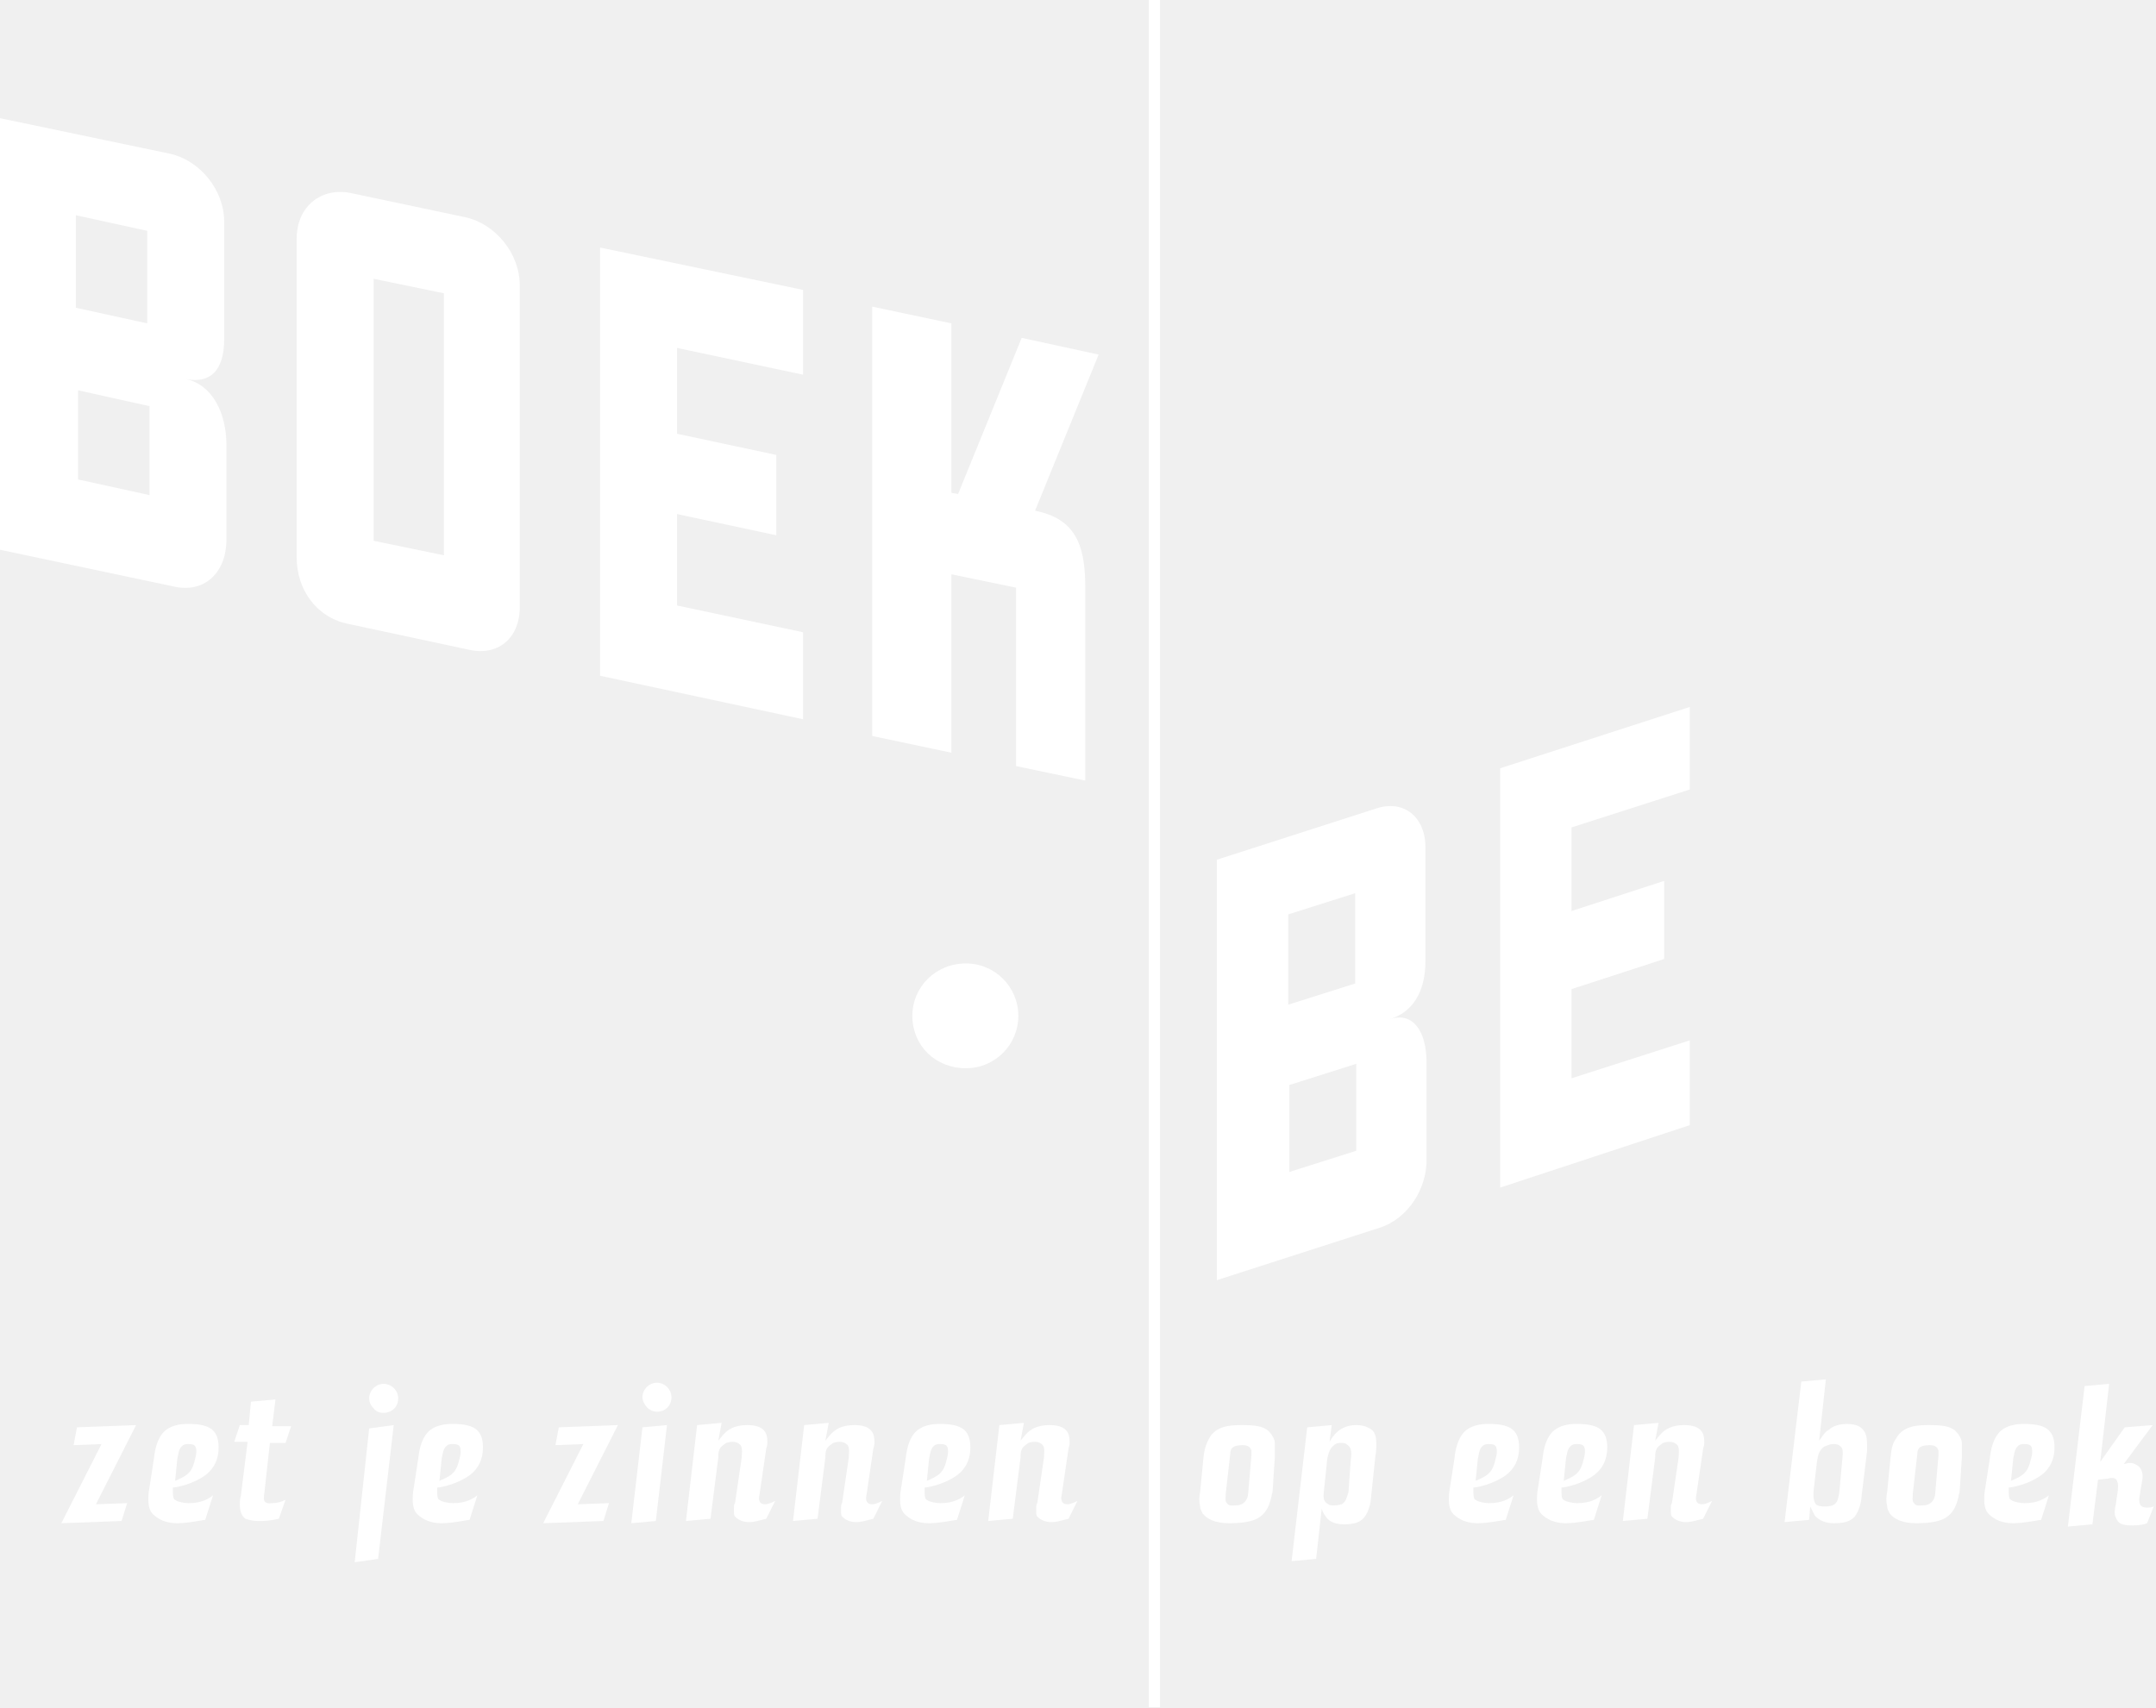
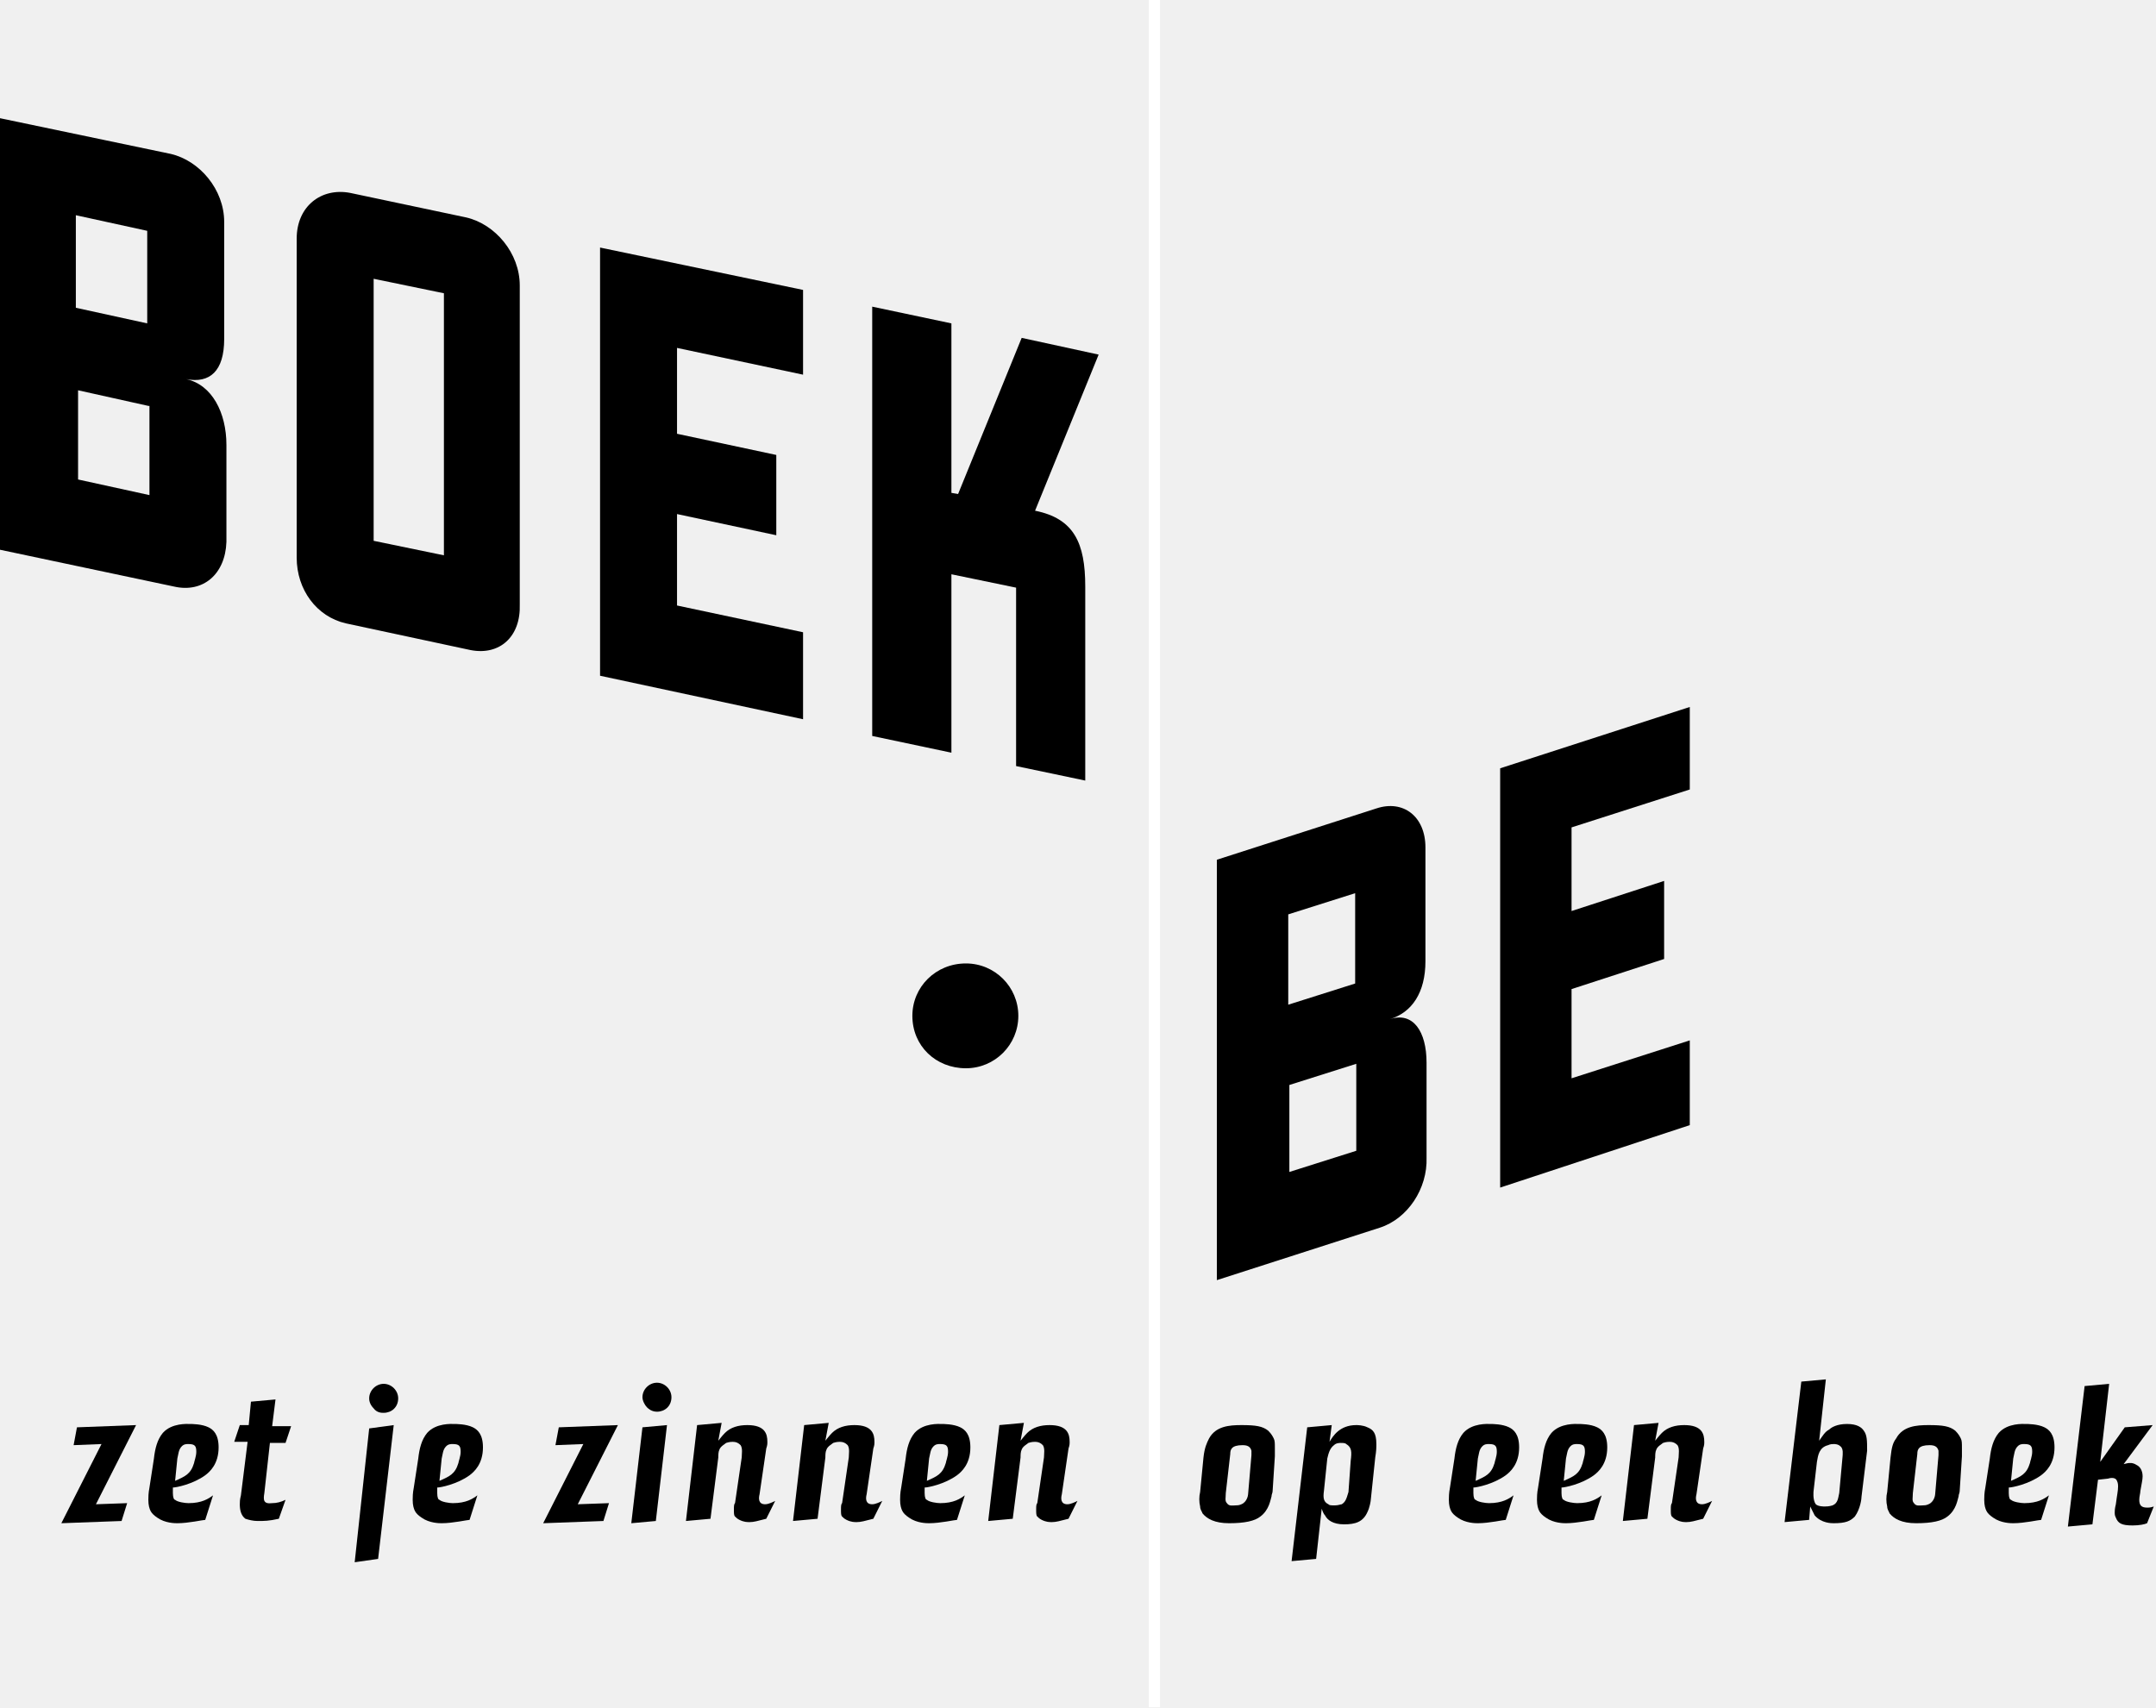
<svg xmlns="http://www.w3.org/2000/svg" version="1.1" id="boek.be_x2B_baseline" x="0px" y="0px" viewBox="0 0 193.3 153.1" style="enable-background:new 0 0 193.3 153.1;" xml:space="preserve">
  <style type="text/css">
- 	.st0{fill:#FFFFFF;}
	.st1{fill:none;stroke:#FFFFFF;}
</style>
-   <g>
-     <path class="st0" d="M15.6,52.6L0,49.3V10.6l15.3,3.2c2.6,0.6,4.8,3.2,4.8,6.1v10.5c0,2.9-1.3,4-3.4,3.6c2.3,0.5,3.6,3,3.6,5.9v8.7   C20.2,51.5,18.2,53.2,15.6,52.6z M13.2,20.7l-6.4-1.4v8.3l6.4,1.4V20.7z M13.3,36.4L7,35v8l6.4,1.4V36.4z" />
-     <path class="st0" d="M42.2,58.3l-5.6-1.2l-5.6-1.2c-2.6-0.6-4.4-3-4.4-5.9V21.4c0-2.9,2.2-4.6,4.8-4.1l5.2,1.1l5.2,1.1   c2.6,0.6,4.8,3.2,4.8,6.1v28.6C46.7,57.1,44.8,58.8,42.2,58.3z M39.8,26.3L33.5,25v23.5l6.3,1.3V26.3z" />
-     <path class="st0" d="M53.8,60.6V22.2L72,26v7.6l-11.3-2.4v7.7l8.9,1.9V48l-8.9-1.9v8.2L72,56.7v7.8L53.8,60.6z" />
-     <path class="st0" d="M92.8,45.8c3.5,0.7,4.5,2.9,4.5,6.8V70l-6.2-1.3v-16l-5.8-1.2v16L78.2,66V27.5l7.1,1.5v15.2l0.6,0.1l5.7-14   l6.9,1.5L92.8,45.8z" />
-     <path class="st0" d="M123.7,110.1l-14.6,4.7V77.1l14.3-4.6c2.4-0.8,4.4,0.7,4.4,3.5v10.2c0,2.8-1.2,4.6-3.2,5.2   c2.1-0.7,3.3,1.1,3.3,3.9v8.5C128,106.6,126.2,109.3,123.7,110.1z M121.5,80.1l-6,1.9v8.1l6-1.9V80.1z M121.6,95.4l-6,1.9v7.8   l6-1.9V95.4z" />
-     <path class="st0" d="M134.5,106.5V68.9l17-5.5v7.4l-10.6,3.4v7.5l8.3-2.7v7l-8.3,2.7v8l10.6-3.4v7.6L134.5,106.5z" />
-   </g>
-   <line class="st1" x1="103.5" y1="0" x2="103.5" y2="153.1" />
-   <path class="st0" d="M86.6,95.8c-2.7,0-4.8-2-4.8-4.7c0-2.6,2.1-4.7,4.8-4.7c2.6,0,4.7,2.1,4.7,4.7C91.3,93.7,89.2,95.8,86.6,95.8z" />
-   <g>
-     <path class="st0" d="M8.6,134.9l2.8-0.1l-0.5,1.6l-5.4,0.2l3.6-7.1l-2.5,0.1l0.3-1.6l5.3-0.2L8.6,134.9z" />
-     <path class="st0" d="M18.4,136.3c-0.2,0-1.5,0.3-2.5,0.3c-0.2,0-1.1,0-1.8-0.5c-0.3-0.2-0.5-0.4-0.6-0.6c-0.1-0.2-0.2-0.5-0.2-1   c0-0.2,0-0.6,0.1-1.1l0.4-2.6c0.1-0.9,0.3-1.7,0.8-2.3c0.8-0.9,2.2-0.8,2.4-0.8c0.2,0,1.1,0,1.7,0.3c0.4,0.2,0.9,0.6,0.9,1.8   c0,1.5-0.8,2.2-1.2,2.5c-1.1,0.8-2.6,1.1-2.9,1.1c0,0.1,0,0.2,0,0.5c0,0.4,0.1,0.6,0.2,0.6c0.2,0.2,0.9,0.3,1.2,0.3   c1.2,0,1.8-0.4,2.2-0.7L18.4,136.3z M15.7,132.8c0.9-0.4,1.4-0.6,1.7-1.6c0-0.1,0.2-0.6,0.2-1c0-0.5-0.1-0.7-0.7-0.7   c-0.2,0-0.4,0-0.6,0.2c-0.3,0.3-0.3,0.7-0.4,1.1L15.7,132.8z" />
-     <path class="st0" d="M24.4,127.9h1.7l-0.5,1.5h-1.4l-0.5,4.5c-0.1,0.6-0.1,1,0.7,0.9c0.4,0,0.8-0.1,1.2-0.3l-0.6,1.7   c-0.9,0.2-1.3,0.2-1.9,0.2c-0.4,0-0.8-0.1-1.1-0.2c-0.4-0.3-0.5-0.8-0.5-1.3c0-0.2,0-0.4,0.1-0.8l0.6-4.8h-1.2l0.5-1.5h0.8l0.2-2.1   l2.2-0.2L24.4,127.9z" />
-     <path class="st0" d="M33.9,139.8l-2.1,0.3l1.3-12l2.2-0.3L33.9,139.8z M33.1,125.4c0-0.7,0.6-1.3,1.3-1.3c0.7,0,1.3,0.6,1.3,1.3   c0,0.8-0.6,1.3-1.3,1.3c-0.2,0-0.6,0-0.9-0.4C33.1,125.9,33.1,125.5,33.1,125.4z" />
-     <path class="st0" d="M42.1,136.3c-0.2,0-1.5,0.3-2.5,0.3c-0.2,0-1.1,0-1.8-0.5c-0.3-0.2-0.5-0.4-0.6-0.6c-0.1-0.2-0.2-0.5-0.2-1   c0-0.2,0-0.6,0.1-1.1l0.4-2.6c0.1-0.9,0.3-1.7,0.8-2.3c0.8-0.9,2.2-0.8,2.4-0.8c0.2,0,1.1,0,1.7,0.3c0.4,0.2,0.9,0.6,0.9,1.8   c0,1.5-0.8,2.2-1.2,2.5c-1.1,0.8-2.6,1.1-2.9,1.1c0,0.1,0,0.2,0,0.5c0,0.4,0.1,0.6,0.2,0.6c0.2,0.2,0.9,0.3,1.2,0.3   c1.2,0,1.8-0.4,2.2-0.7L42.1,136.3z M39.4,132.8c0.9-0.4,1.4-0.6,1.7-1.6c0-0.1,0.2-0.6,0.2-1c0-0.5-0.1-0.7-0.7-0.7   c-0.2,0-0.4,0-0.6,0.2c-0.3,0.3-0.3,0.7-0.4,1.1L39.4,132.8z" />
-     <path class="st0" d="M51.8,134.9l2.8-0.1l-0.5,1.6l-5.4,0.2l3.6-7.1l-2.5,0.1l0.3-1.6l5.3-0.2L51.8,134.9z" />
-     <path class="st0" d="M58.8,136.4l-2.2,0.2l1-8.6l2.2-0.2L58.8,136.4z M57.6,125.3c0-0.7,0.6-1.3,1.3-1.3c0.7,0,1.3,0.6,1.3,1.3   c0,0.8-0.6,1.3-1.3,1.3c-0.5,0-0.8-0.3-0.9-0.4C57.8,126,57.6,125.6,57.6,125.3z" />
-     <path class="st0" d="M64.4,129.2c0.1-0.1,0.3-0.4,0.6-0.7c0.5-0.5,1.2-0.7,2-0.7c1.6,0,1.8,0.8,1.8,1.5c0,0.2,0,0.3-0.1,0.6   l-0.6,4.1c-0.1,0.4-0.1,0.9,0.5,0.9c0.3,0,0.7-0.2,0.9-0.3l-0.8,1.6c-0.8,0.2-1.1,0.3-1.5,0.3c-0.2,0-0.5,0-0.9-0.2   c-0.2-0.1-0.3-0.2-0.4-0.3c-0.1-0.1-0.1-0.3-0.1-0.6c0-0.3,0-0.5,0.1-0.6l0.6-4.1c0-0.3,0.1-0.8-0.1-1.1c-0.2-0.2-0.4-0.3-0.7-0.3   c-0.1,0-0.3,0-0.6,0.1c-0.1,0.1-0.5,0.3-0.6,0.6c-0.1,0.2-0.1,0.5-0.1,0.7l-0.7,5.5l-2.2,0.2l1-8.6l2.2-0.2L64.4,129.2z" />
-     <path class="st0" d="M74,129.2c0.1-0.1,0.3-0.4,0.6-0.7c0.5-0.5,1.2-0.7,2-0.7c1.6,0,1.8,0.8,1.8,1.5c0,0.2,0,0.3-0.1,0.6l-0.6,4.1   c-0.1,0.4-0.1,0.9,0.5,0.9c0.3,0,0.7-0.2,0.9-0.3l-0.8,1.6c-0.8,0.2-1.1,0.3-1.5,0.3c-0.2,0-0.5,0-0.9-0.2   c-0.2-0.1-0.3-0.2-0.4-0.3c-0.1-0.1-0.1-0.3-0.1-0.6c0-0.3,0-0.5,0.1-0.6l0.6-4.1c0-0.3,0.1-0.8-0.1-1.1c-0.2-0.2-0.4-0.3-0.7-0.3   c-0.1,0-0.3,0-0.6,0.1c-0.1,0.1-0.5,0.3-0.6,0.6c-0.1,0.2-0.1,0.5-0.1,0.7l-0.7,5.5l-2.2,0.2l1-8.6l2.2-0.2L74,129.2z" />
-     <path class="st0" d="M85.8,136.3c-0.2,0-1.5,0.3-2.5,0.3c-0.2,0-1.1,0-1.8-0.5c-0.3-0.2-0.5-0.4-0.6-0.6c-0.1-0.2-0.2-0.5-0.2-1   c0-0.2,0-0.6,0.1-1.1l0.4-2.6c0.1-0.9,0.3-1.7,0.8-2.3c0.8-0.9,2.2-0.8,2.4-0.8c0.2,0,1.1,0,1.7,0.3c0.4,0.2,0.9,0.6,0.9,1.8   c0,1.5-0.8,2.2-1.2,2.5c-1.1,0.8-2.6,1.1-2.9,1.1c0,0.1,0,0.2,0,0.5c0,0.4,0.1,0.6,0.2,0.6c0.2,0.2,0.9,0.3,1.2,0.3   c1.2,0,1.8-0.4,2.2-0.7L85.8,136.3z M83.1,132.8c0.9-0.4,1.4-0.6,1.7-1.6c0-0.1,0.2-0.6,0.2-1c0-0.5-0.1-0.7-0.7-0.7   c-0.2,0-0.4,0-0.6,0.2c-0.3,0.3-0.3,0.7-0.4,1.1L83.1,132.8z" />
-     <path class="st0" d="M91.5,129.2c0.1-0.1,0.3-0.4,0.6-0.7c0.5-0.5,1.2-0.7,2-0.7c1.6,0,1.8,0.8,1.8,1.5c0,0.2,0,0.3-0.1,0.6   l-0.6,4.1c-0.1,0.4-0.1,0.9,0.5,0.9c0.3,0,0.7-0.2,0.9-0.3l-0.8,1.6c-0.8,0.2-1.1,0.3-1.5,0.3c-0.2,0-0.5,0-0.9-0.2   c-0.2-0.1-0.3-0.2-0.4-0.3c-0.1-0.1-0.1-0.3-0.1-0.6c0-0.3,0-0.5,0.1-0.6l0.6-4.1c0-0.3,0.1-0.8-0.1-1.1c-0.2-0.2-0.4-0.3-0.7-0.3   c-0.1,0-0.3,0-0.6,0.1c-0.1,0.1-0.5,0.3-0.6,0.6c-0.1,0.2-0.1,0.5-0.1,0.7l-0.7,5.5l-2.2,0.2l1-8.6l2.2-0.2L91.5,129.2z" />
-     <path class="st0" d="M114.1,133.7c0,0.2-0.1,0.3-0.1,0.5c-0.1,0.3-0.2,1.2-1,1.8c-0.5,0.4-1.4,0.6-2.8,0.6c-1.3,0-2-0.4-2.4-0.9   c0-0.1-0.2-0.3-0.2-0.6c-0.1-0.4-0.1-0.9,0-1.3l0.3-3.1c0.1-0.9,0.3-1.3,0.5-1.7c0.6-1.1,1.8-1.2,2.9-1.2c1.3,0,1.9,0.1,2.4,0.5   c0.3,0.3,0.4,0.5,0.5,0.7c0.1,0.2,0.1,0.4,0.1,0.9c0,0.2,0,0.4,0,0.7L114.1,133.7z M112.2,130.5c0-0.1,0-0.3,0-0.4   c-0.1-0.4-0.4-0.5-0.8-0.5c-1,0-1.1,0.4-1.1,0.8l-0.4,3.5c0,0.4-0.1,0.7,0.1,0.9c0.2,0.3,0.5,0.2,0.8,0.2c0.1,0,0.3,0,0.5-0.1   c0.5-0.2,0.6-0.8,0.6-0.9L112.2,130.5z" />
-     <path class="st0" d="M119.2,129.3c0.3-0.5,0.9-1.5,2.4-1.5c0.1,0,0.6,0,1,0.2c0.5,0.2,0.8,0.5,0.8,1.5c0,0.3,0,0.6-0.1,1.2   l-0.4,3.8c0,0.1-0.1,0.7-0.3,1.1c-0.4,0.9-1.1,1.1-2.1,1.1c-1,0-1.5-0.4-1.7-0.8c-0.1-0.1-0.2-0.3-0.3-0.6l-0.5,4.5l-2.2,0.2   l1.4-12l2.2-0.2L119.2,129.3z M121.1,131c0.1-0.8,0.1-1.2-0.4-1.5c-0.1-0.1-0.3-0.1-0.5-0.1c-0.1,0-0.4,0-0.6,0.2   c-0.4,0.3-0.5,0.8-0.6,1.2l-0.3,2.9c-0.1,0.7,0,1,0.4,1.2c0.1,0.1,0.2,0.1,0.6,0.1c0.3,0,0.5-0.1,0.6-0.1c0.3-0.2,0.4-0.4,0.6-1.1   L121.1,131z" />
-     <path class="st0" d="M135,136.3c-0.2,0-1.5,0.3-2.5,0.3c-0.2,0-1.1,0-1.8-0.5c-0.3-0.2-0.5-0.4-0.6-0.6c-0.1-0.2-0.2-0.5-0.2-1   c0-0.2,0-0.6,0.1-1.1l0.4-2.6c0.1-0.9,0.3-1.7,0.8-2.3c0.8-0.9,2.2-0.8,2.4-0.8c0.2,0,1.1,0,1.7,0.3c0.4,0.2,0.9,0.6,0.9,1.8   c0,1.5-0.8,2.2-1.2,2.5c-1.1,0.8-2.6,1.1-2.9,1.1c0,0.1,0,0.2,0,0.5c0,0.4,0.1,0.6,0.2,0.6c0.2,0.2,0.9,0.3,1.2,0.3   c1.2,0,1.8-0.4,2.2-0.7L135,136.3z M132.3,132.8c0.9-0.4,1.4-0.6,1.7-1.6c0-0.1,0.2-0.6,0.2-1c0-0.5-0.1-0.7-0.7-0.7   c-0.2,0-0.4,0-0.6,0.2c-0.3,0.3-0.3,0.7-0.4,1.1L132.3,132.8z" />
-     <path class="st0" d="M142.9,136.3c-0.2,0-1.5,0.3-2.5,0.3c-0.2,0-1.1,0-1.8-0.5c-0.3-0.2-0.5-0.4-0.6-0.6c-0.1-0.2-0.2-0.5-0.2-1   c0-0.2,0-0.6,0.1-1.1l0.4-2.6c0.1-0.9,0.3-1.7,0.8-2.3c0.8-0.9,2.2-0.8,2.4-0.8c0.2,0,1.1,0,1.7,0.3c0.4,0.2,0.9,0.6,0.9,1.8   c0,1.5-0.8,2.2-1.2,2.5c-1.1,0.8-2.6,1.1-2.9,1.1c0,0.1,0,0.2,0,0.5c0,0.4,0.1,0.6,0.2,0.6c0.2,0.2,0.9,0.3,1.2,0.3   c1.2,0,1.8-0.4,2.2-0.7L142.9,136.3z M140.2,132.8c0.9-0.4,1.4-0.6,1.7-1.6c0-0.1,0.2-0.6,0.2-1c0-0.5-0.1-0.7-0.7-0.7   c-0.2,0-0.4,0-0.6,0.2c-0.3,0.3-0.3,0.7-0.4,1.1L140.2,132.8z" />
-     <path class="st0" d="M148.4,129.2c0.1-0.1,0.3-0.4,0.6-0.7c0.5-0.5,1.2-0.7,2-0.7c1.6,0,1.8,0.8,1.8,1.5c0,0.2,0,0.3-0.1,0.6   l-0.6,4.1c-0.1,0.4-0.1,0.9,0.5,0.9c0.3,0,0.7-0.2,0.9-0.3l-0.8,1.6c-0.8,0.2-1.1,0.3-1.5,0.3c-0.2,0-0.5,0-0.9-0.2   c-0.2-0.1-0.3-0.2-0.4-0.3c-0.1-0.1-0.1-0.3-0.1-0.6c0-0.3,0-0.5,0.1-0.6l0.6-4.1c0-0.3,0.1-0.8-0.1-1.1c-0.2-0.2-0.4-0.3-0.7-0.3   c-0.1,0-0.3,0-0.6,0.1c-0.1,0.1-0.5,0.3-0.6,0.6c-0.1,0.2-0.1,0.5-0.1,0.7l-0.7,5.5l-2.2,0.2l1-8.6l2.2-0.2L148.4,129.2z" />
-     <path class="st0" d="M163.1,129.2c0.3-0.4,0.5-0.8,0.9-1c0.2-0.2,0.7-0.5,1.6-0.5c0.9,0,1.3,0.3,1.5,0.6c0.3,0.4,0.3,0.9,0.3,1.8   l-0.5,4.1c0,0.2-0.1,1.1-0.6,1.8c-0.4,0.4-0.8,0.6-1.9,0.6c-0.2,0-1.1,0-1.7-0.7c-0.1-0.2-0.2-0.4-0.4-0.8l-0.1,1.2l-2.2,0.2   l1.5-12.6l2.2-0.2L163.1,129.2z M165.2,130.6c0-0.1,0.1-0.7-0.2-0.9c-0.2-0.2-0.5-0.2-0.6-0.2c-0.1,0-0.3,0-0.5,0.1   c-0.8,0.2-0.9,0.9-1,1.5l-0.3,2.6c0,0-0.1,0.8,0.2,1.2c0.2,0.2,0.7,0.2,0.8,0.2c0.1,0,0.4,0,0.7-0.1c0.5-0.2,0.5-0.7,0.6-1.1   L165.2,130.6z" />
-     <path class="st0" d="M175.7,133.7c0,0.2-0.1,0.3-0.1,0.5c-0.1,0.3-0.2,1.2-1,1.8c-0.5,0.4-1.4,0.6-2.8,0.6c-1.3,0-2-0.4-2.4-0.9   c0-0.1-0.2-0.3-0.2-0.6c-0.1-0.4-0.1-0.9,0-1.3l0.3-3.1c0.1-0.9,0.2-1.3,0.5-1.7c0.6-1.1,1.8-1.2,2.9-1.2c1.3,0,1.9,0.1,2.4,0.5   c0.3,0.3,0.4,0.5,0.5,0.7c0.1,0.2,0.1,0.4,0.1,0.9c0,0.2,0,0.4,0,0.7L175.7,133.7z M173.8,130.5c0-0.1,0-0.3,0-0.4   c-0.1-0.4-0.4-0.5-0.8-0.5c-1,0-1.1,0.4-1.1,0.8l-0.4,3.5c0,0.4-0.1,0.7,0.1,0.9c0.2,0.3,0.5,0.2,0.8,0.2c0.1,0,0.3,0,0.5-0.1   c0.5-0.2,0.6-0.8,0.6-0.9L173.8,130.5z" />
-     <path class="st0" d="M183,136.3c-0.2,0-1.5,0.3-2.5,0.3c-0.2,0-1.1,0-1.8-0.5c-0.3-0.2-0.5-0.4-0.6-0.6c-0.1-0.2-0.2-0.5-0.2-1   c0-0.2,0-0.6,0.1-1.1l0.4-2.6c0.1-0.9,0.3-1.7,0.8-2.3c0.8-0.9,2.2-0.8,2.4-0.8c0.2,0,1.1,0,1.7,0.3c0.4,0.2,0.9,0.6,0.9,1.8   c0,1.5-0.8,2.2-1.2,2.5c-1.1,0.8-2.6,1.1-2.9,1.1c0,0.1,0,0.2,0,0.5c0,0.4,0.1,0.6,0.2,0.6c0.2,0.2,0.9,0.3,1.2,0.3   c1.2,0,1.8-0.4,2.2-0.7L183,136.3z M180.3,132.8c0.9-0.4,1.4-0.6,1.7-1.6c0-0.1,0.2-0.6,0.2-1c0-0.5-0.1-0.7-0.7-0.7   c-0.2,0-0.4,0-0.6,0.2c-0.3,0.3-0.3,0.7-0.4,1.1L180.3,132.8z" />
-     <path class="st0" d="M188.3,131.1l2.2-3.1l2.5-0.2l-2.6,3.5c0.4-0.1,0.4-0.1,0.6-0.1c0.1,0,0.3,0,0.6,0.2c0.2,0.1,0.5,0.4,0.5,1   c0,0.3-0.1,0.7-0.2,1.3c0,0.2-0.1,0.5-0.1,0.8c0,0.5,0.2,0.7,0.7,0.7c0.2,0,0.3,0,0.6-0.1l-0.6,1.5c-0.2,0.1-0.7,0.2-1.3,0.2   c-1,0-1.3-0.2-1.5-0.7c-0.1-0.2-0.1-0.3-0.1-0.5c0-0.1,0-0.3,0.1-0.7c0.1-0.8,0.2-1.2,0.2-1.6c0-0.1,0-0.3-0.1-0.5   c-0.1-0.3-0.5-0.3-0.8-0.2l-0.9,0.1l-0.5,4l-2.2,0.2l1.5-12.6l2.2-0.2L188.3,131.1z" />
+   <g id="logo">
+     <g>
+       <path d="M15.6,52.6L0,49.3V10.6l15.3,3.2c2.6,0.6,4.8,3.2,4.8,6.1v10.5c0,2.9-1.3,4-3.4,3.6c2.3,0.5,3.6,3,3.6,5.9v8.7     C20.2,51.5,18.2,53.2,15.6,52.6z M13.2,20.7l-6.4-1.4v8.3l6.4,1.4V20.7z M13.3,36.4L7,35v8l6.4,1.4V36.4z" />
+       <path d="M42.2,58.3l-5.6-1.2l-5.6-1.2c-2.6-0.6-4.4-3-4.4-5.9V21.4c0-2.9,2.2-4.6,4.8-4.1l5.2,1.1l5.2,1.1     c2.6,0.6,4.8,3.2,4.8,6.1v28.6C46.7,57.1,44.8,58.8,42.2,58.3z M39.8,26.3L33.5,25v23.5l6.3,1.3V26.3z" />
+       <path d="M53.8,60.6V22.2L72,26v7.6l-11.3-2.4v7.7l8.9,1.9V48l-8.9-1.9v8.2L72,56.7v7.8L53.8,60.6z" />
+       <path d="M92.8,45.8c3.5,0.7,4.5,2.9,4.5,6.8V70l-6.2-1.3v-16l-5.8-1.2v16L78.2,66V27.5l7.1,1.5v15.2l0.6,0.1l5.7-14     l6.9,1.5L92.8,45.8z" />
+       <path d="M123.7,110.1l-14.6,4.7V77.1l14.3-4.6c2.4-0.8,4.4,0.7,4.4,3.5v10.2c0,2.8-1.2,4.6-3.2,5.2     c2.1-0.7,3.3,1.1,3.3,3.9v8.5C128,106.6,126.2,109.3,123.7,110.1z M121.5,80.1l-6,1.9v8.1l6-1.9V80.1z M121.6,95.4l-6,1.9v7.8     l6-1.9V95.4z" />
+       <path d="M134.5,106.5V68.9l17-5.5v7.4l-10.6,3.4v7.5l8.3-2.7v7l-8.3,2.7v8l10.6-3.4v7.6L134.5,106.5z" />
+     </g>
+     <line class="st1" x1="103.5" y1="0" x2="103.5" y2="153.1" />
+     <path d="M86.6,95.8c-2.7,0-4.8-2-4.8-4.7c0-2.6,2.1-4.7,4.8-4.7c2.6,0,4.7,2.1,4.7,4.7C91.3,93.7,89.2,95.8,86.6,95.8z" />
+     <g>
+       <path d="M8.6,134.9l2.8-0.1l-0.5,1.6l-5.4,0.2l3.6-7.1l-2.5,0.1l0.3-1.6l5.3-0.2L8.6,134.9z" />
+       <path d="M18.4,136.3c-0.2,0-1.5,0.3-2.5,0.3c-0.2,0-1.1,0-1.8-0.5c-0.3-0.2-0.5-0.4-0.6-0.6c-0.1-0.2-0.2-0.5-0.2-1     c0-0.2,0-0.6,0.1-1.1l0.4-2.6c0.1-0.9,0.3-1.7,0.8-2.3c0.8-0.9,2.2-0.8,2.4-0.8c0.2,0,1.1,0,1.7,0.3c0.4,0.2,0.9,0.6,0.9,1.8     c0,1.5-0.8,2.2-1.2,2.5c-1.1,0.8-2.6,1.1-2.9,1.1c0,0.1,0,0.2,0,0.5c0,0.4,0.1,0.6,0.2,0.6c0.2,0.2,0.9,0.3,1.2,0.3     c1.2,0,1.8-0.4,2.2-0.7L18.4,136.3z M15.7,132.8c0.9-0.4,1.4-0.6,1.7-1.6c0-0.1,0.2-0.6,0.2-1c0-0.5-0.1-0.7-0.7-0.7     c-0.2,0-0.4,0-0.6,0.2c-0.3,0.3-0.3,0.7-0.4,1.1L15.7,132.8z" />
+       <path d="M24.4,127.9h1.7l-0.5,1.5h-1.4l-0.5,4.5c-0.1,0.6-0.1,1,0.7,0.9c0.4,0,0.8-0.1,1.2-0.3l-0.6,1.7     c-0.9,0.2-1.3,0.2-1.9,0.2c-0.4,0-0.8-0.1-1.1-0.2c-0.4-0.3-0.5-0.8-0.5-1.3c0-0.2,0-0.4,0.1-0.8l0.6-4.8h-1.2l0.5-1.5h0.8l0.2-2.1     l2.2-0.2L24.4,127.9z" />
+       <path d="M33.9,139.8l-2.1,0.3l1.3-12l2.2-0.3L33.9,139.8z M33.1,125.4c0-0.7,0.6-1.3,1.3-1.3c0.7,0,1.3,0.6,1.3,1.3     c0,0.8-0.6,1.3-1.3,1.3c-0.2,0-0.6,0-0.9-0.4C33.1,125.9,33.1,125.5,33.1,125.4z" />
+       <path d="M42.1,136.3c-0.2,0-1.5,0.3-2.5,0.3c-0.2,0-1.1,0-1.8-0.5c-0.3-0.2-0.5-0.4-0.6-0.6c-0.1-0.2-0.2-0.5-0.2-1     c0-0.2,0-0.6,0.1-1.1l0.4-2.6c0.1-0.9,0.3-1.7,0.8-2.3c0.8-0.9,2.2-0.8,2.4-0.8c0.2,0,1.1,0,1.7,0.3c0.4,0.2,0.9,0.6,0.9,1.8     c0,1.5-0.8,2.2-1.2,2.5c-1.1,0.8-2.6,1.1-2.9,1.1c0,0.1,0,0.2,0,0.5c0,0.4,0.1,0.6,0.2,0.6c0.2,0.2,0.9,0.3,1.2,0.3     c1.2,0,1.8-0.4,2.2-0.7L42.1,136.3z M39.4,132.8c0.9-0.4,1.4-0.6,1.7-1.6c0-0.1,0.2-0.6,0.2-1c0-0.5-0.1-0.7-0.7-0.7     c-0.2,0-0.4,0-0.6,0.2c-0.3,0.3-0.3,0.7-0.4,1.1L39.4,132.8z" />
+       <path d="M51.8,134.9l2.8-0.1l-0.5,1.6l-5.4,0.2l3.6-7.1l-2.5,0.1l0.3-1.6l5.3-0.2L51.8,134.9z" />
+       <path d="M58.8,136.4l-2.2,0.2l1-8.6l2.2-0.2L58.8,136.4z M57.6,125.3c0-0.7,0.6-1.3,1.3-1.3c0.7,0,1.3,0.6,1.3,1.3     c0,0.8-0.6,1.3-1.3,1.3c-0.5,0-0.8-0.3-0.9-0.4C57.8,126,57.6,125.6,57.6,125.3z" />
+       <path d="M64.4,129.2c0.1-0.1,0.3-0.4,0.6-0.7c0.5-0.5,1.2-0.7,2-0.7c1.6,0,1.8,0.8,1.8,1.5c0,0.2,0,0.3-0.1,0.6     l-0.6,4.1c-0.1,0.4-0.1,0.9,0.5,0.9c0.3,0,0.7-0.2,0.9-0.3l-0.8,1.6c-0.8,0.2-1.1,0.3-1.5,0.3c-0.2,0-0.5,0-0.9-0.2     c-0.2-0.1-0.3-0.2-0.4-0.3c-0.1-0.1-0.1-0.3-0.1-0.6c0-0.3,0-0.5,0.1-0.6l0.6-4.1c0-0.3,0.1-0.8-0.1-1.1c-0.2-0.2-0.4-0.3-0.7-0.3     c-0.1,0-0.3,0-0.6,0.1c-0.1,0.1-0.5,0.3-0.6,0.6c-0.1,0.2-0.1,0.5-0.1,0.7l-0.7,5.5l-2.2,0.2l1-8.6l2.2-0.2L64.4,129.2z" />
+       <path d="M74,129.2c0.1-0.1,0.3-0.4,0.6-0.7c0.5-0.5,1.2-0.7,2-0.7c1.6,0,1.8,0.8,1.8,1.5c0,0.2,0,0.3-0.1,0.6l-0.6,4.1     c-0.1,0.4-0.1,0.9,0.5,0.9c0.3,0,0.7-0.2,0.9-0.3l-0.8,1.6c-0.8,0.2-1.1,0.3-1.5,0.3c-0.2,0-0.5,0-0.9-0.2     c-0.2-0.1-0.3-0.2-0.4-0.3c-0.1-0.1-0.1-0.3-0.1-0.6c0-0.3,0-0.5,0.1-0.6l0.6-4.1c0-0.3,0.1-0.8-0.1-1.1c-0.2-0.2-0.4-0.3-0.7-0.3     c-0.1,0-0.3,0-0.6,0.1c-0.1,0.1-0.5,0.3-0.6,0.6c-0.1,0.2-0.1,0.5-0.1,0.7l-0.7,5.5l-2.2,0.2l1-8.6l2.2-0.2L74,129.2z" />
+       <path d="M85.8,136.3c-0.2,0-1.5,0.3-2.5,0.3c-0.2,0-1.1,0-1.8-0.5c-0.3-0.2-0.5-0.4-0.6-0.6c-0.1-0.2-0.2-0.5-0.2-1     c0-0.2,0-0.6,0.1-1.1l0.4-2.6c0.1-0.9,0.3-1.7,0.8-2.3c0.8-0.9,2.2-0.8,2.4-0.8c0.2,0,1.1,0,1.7,0.3c0.4,0.2,0.9,0.6,0.9,1.8     c0,1.5-0.8,2.2-1.2,2.5c-1.1,0.8-2.6,1.1-2.9,1.1c0,0.1,0,0.2,0,0.5c0,0.4,0.1,0.6,0.2,0.6c0.2,0.2,0.9,0.3,1.2,0.3     c1.2,0,1.8-0.4,2.2-0.7L85.8,136.3z M83.1,132.8c0.9-0.4,1.4-0.6,1.7-1.6c0-0.1,0.2-0.6,0.2-1c0-0.5-0.1-0.7-0.7-0.7     c-0.2,0-0.4,0-0.6,0.2c-0.3,0.3-0.3,0.7-0.4,1.1L83.1,132.8z" />
+       <path d="M91.5,129.2c0.1-0.1,0.3-0.4,0.6-0.7c0.5-0.5,1.2-0.7,2-0.7c1.6,0,1.8,0.8,1.8,1.5c0,0.2,0,0.3-0.1,0.6     l-0.6,4.1c-0.1,0.4-0.1,0.9,0.5,0.9c0.3,0,0.7-0.2,0.9-0.3l-0.8,1.6c-0.8,0.2-1.1,0.3-1.5,0.3c-0.2,0-0.5,0-0.9-0.2     c-0.2-0.1-0.3-0.2-0.4-0.3c-0.1-0.1-0.1-0.3-0.1-0.6c0-0.3,0-0.5,0.1-0.6l0.6-4.1c0-0.3,0.1-0.8-0.1-1.1c-0.2-0.2-0.4-0.3-0.7-0.3     c-0.1,0-0.3,0-0.6,0.1c-0.1,0.1-0.5,0.3-0.6,0.6c-0.1,0.2-0.1,0.5-0.1,0.7l-0.7,5.5l-2.2,0.2l1-8.6l2.2-0.2L91.5,129.2z" />
+       <path d="M114.1,133.7c0,0.2-0.1,0.3-0.1,0.5c-0.1,0.3-0.2,1.2-1,1.8c-0.5,0.4-1.4,0.6-2.8,0.6c-1.3,0-2-0.4-2.4-0.9     c0-0.1-0.2-0.3-0.2-0.6c-0.1-0.4-0.1-0.9,0-1.3l0.3-3.1c0.1-0.9,0.3-1.3,0.5-1.7c0.6-1.1,1.8-1.2,2.9-1.2c1.3,0,1.9,0.1,2.4,0.5     c0.3,0.3,0.4,0.5,0.5,0.7c0.1,0.2,0.1,0.4,0.1,0.9c0,0.2,0,0.4,0,0.7L114.1,133.7z M112.2,130.5c0-0.1,0-0.3,0-0.4     c-0.1-0.4-0.4-0.5-0.8-0.5c-1,0-1.1,0.4-1.1,0.8l-0.4,3.5c0,0.4-0.1,0.7,0.1,0.9c0.2,0.3,0.5,0.2,0.8,0.2c0.1,0,0.3,0,0.5-0.1     c0.5-0.2,0.6-0.8,0.6-0.9L112.2,130.5z" />
+       <path d="M119.2,129.3c0.3-0.5,0.9-1.5,2.4-1.5c0.1,0,0.6,0,1,0.2c0.5,0.2,0.8,0.5,0.8,1.5c0,0.3,0,0.6-0.1,1.2     l-0.4,3.8c0,0.1-0.1,0.7-0.3,1.1c-0.4,0.9-1.1,1.1-2.1,1.1c-1,0-1.5-0.4-1.7-0.8c-0.1-0.1-0.2-0.3-0.3-0.6l-0.5,4.5l-2.2,0.2     l1.4-12l2.2-0.2L119.2,129.3z M121.1,131c0.1-0.8,0.1-1.2-0.4-1.5c-0.1-0.1-0.3-0.1-0.5-0.1c-0.1,0-0.4,0-0.6,0.2     c-0.4,0.3-0.5,0.8-0.6,1.2l-0.3,2.9c-0.1,0.7,0,1,0.4,1.2c0.1,0.1,0.2,0.1,0.6,0.1c0.3,0,0.5-0.1,0.6-0.1c0.3-0.2,0.4-0.4,0.6-1.1     L121.1,131z" />
+       <path d="M135,136.3c-0.2,0-1.5,0.3-2.5,0.3c-0.2,0-1.1,0-1.8-0.5c-0.3-0.2-0.5-0.4-0.6-0.6c-0.1-0.2-0.2-0.5-0.2-1     c0-0.2,0-0.6,0.1-1.1l0.4-2.6c0.1-0.9,0.3-1.7,0.8-2.3c0.8-0.9,2.2-0.8,2.4-0.8c0.2,0,1.1,0,1.7,0.3c0.4,0.2,0.9,0.6,0.9,1.8     c0,1.5-0.8,2.2-1.2,2.5c-1.1,0.8-2.6,1.1-2.9,1.1c0,0.1,0,0.2,0,0.5c0,0.4,0.1,0.6,0.2,0.6c0.2,0.2,0.9,0.3,1.2,0.3     c1.2,0,1.8-0.4,2.2-0.7L135,136.3z M132.3,132.8c0.9-0.4,1.4-0.6,1.7-1.6c0-0.1,0.2-0.6,0.2-1c0-0.5-0.1-0.7-0.7-0.7     c-0.2,0-0.4,0-0.6,0.2c-0.3,0.3-0.3,0.7-0.4,1.1L132.3,132.8z" />
+       <path d="M142.9,136.3c-0.2,0-1.5,0.3-2.5,0.3c-0.2,0-1.1,0-1.8-0.5c-0.3-0.2-0.5-0.4-0.6-0.6c-0.1-0.2-0.2-0.5-0.2-1     c0-0.2,0-0.6,0.1-1.1l0.4-2.6c0.1-0.9,0.3-1.7,0.8-2.3c0.8-0.9,2.2-0.8,2.4-0.8c0.2,0,1.1,0,1.7,0.3c0.4,0.2,0.9,0.6,0.9,1.8     c0,1.5-0.8,2.2-1.2,2.5c-1.1,0.8-2.6,1.1-2.9,1.1c0,0.1,0,0.2,0,0.5c0,0.4,0.1,0.6,0.2,0.6c0.2,0.2,0.9,0.3,1.2,0.3     c1.2,0,1.8-0.4,2.2-0.7L142.9,136.3z M140.2,132.8c0.9-0.4,1.4-0.6,1.7-1.6c0-0.1,0.2-0.6,0.2-1c0-0.5-0.1-0.7-0.7-0.7     c-0.2,0-0.4,0-0.6,0.2c-0.3,0.3-0.3,0.7-0.4,1.1L140.2,132.8z" />
+       <path d="M148.4,129.2c0.1-0.1,0.3-0.4,0.6-0.7c0.5-0.5,1.2-0.7,2-0.7c1.6,0,1.8,0.8,1.8,1.5c0,0.2,0,0.3-0.1,0.6     l-0.6,4.1c-0.1,0.4-0.1,0.9,0.5,0.9c0.3,0,0.7-0.2,0.9-0.3l-0.8,1.6c-0.8,0.2-1.1,0.3-1.5,0.3c-0.2,0-0.5,0-0.9-0.2     c-0.2-0.1-0.3-0.2-0.4-0.3c-0.1-0.1-0.1-0.3-0.1-0.6c0-0.3,0-0.5,0.1-0.6l0.6-4.1c0-0.3,0.1-0.8-0.1-1.1c-0.2-0.2-0.4-0.3-0.7-0.3     c-0.1,0-0.3,0-0.6,0.1c-0.1,0.1-0.5,0.3-0.6,0.6c-0.1,0.2-0.1,0.5-0.1,0.7l-0.7,5.5l-2.2,0.2l1-8.6l2.2-0.2L148.4,129.2z" />
+       <path d="M163.1,129.2c0.3-0.4,0.5-0.8,0.9-1c0.2-0.2,0.7-0.5,1.6-0.5c0.9,0,1.3,0.3,1.5,0.6c0.3,0.4,0.3,0.9,0.3,1.8     l-0.5,4.1c0,0.2-0.1,1.1-0.6,1.8c-0.4,0.4-0.8,0.6-1.9,0.6c-0.2,0-1.1,0-1.7-0.7c-0.1-0.2-0.2-0.4-0.4-0.8l-0.1,1.2l-2.2,0.2     l1.5-12.6l2.2-0.2L163.1,129.2z M165.2,130.6c0-0.1,0.1-0.7-0.2-0.9c-0.2-0.2-0.5-0.2-0.6-0.2c-0.1,0-0.3,0-0.5,0.1     c-0.8,0.2-0.9,0.9-1,1.5l-0.3,2.6c0,0-0.1,0.8,0.2,1.2c0.2,0.2,0.7,0.2,0.8,0.2c0.1,0,0.4,0,0.7-0.1c0.5-0.2,0.5-0.7,0.6-1.1     L165.2,130.6z" />
+       <path d="M175.7,133.7c0,0.2-0.1,0.3-0.1,0.5c-0.1,0.3-0.2,1.2-1,1.8c-0.5,0.4-1.4,0.6-2.8,0.6c-1.3,0-2-0.4-2.4-0.9     c0-0.1-0.2-0.3-0.2-0.6c-0.1-0.4-0.1-0.9,0-1.3l0.3-3.1c0.1-0.9,0.2-1.3,0.5-1.7c0.6-1.1,1.8-1.2,2.9-1.2c1.3,0,1.9,0.1,2.4,0.5     c0.3,0.3,0.4,0.5,0.5,0.7c0.1,0.2,0.1,0.4,0.1,0.9c0,0.2,0,0.4,0,0.7L175.7,133.7z M173.8,130.5c0-0.1,0-0.3,0-0.4     c-0.1-0.4-0.4-0.5-0.8-0.5c-1,0-1.1,0.4-1.1,0.8l-0.4,3.5c0,0.4-0.1,0.7,0.1,0.9c0.2,0.3,0.5,0.2,0.8,0.2c0.1,0,0.3,0,0.5-0.1     c0.5-0.2,0.6-0.8,0.6-0.9L173.8,130.5z" />
+       <path d="M183,136.3c-0.2,0-1.5,0.3-2.5,0.3c-0.2,0-1.1,0-1.8-0.5c-0.3-0.2-0.5-0.4-0.6-0.6c-0.1-0.2-0.2-0.5-0.2-1     c0-0.2,0-0.6,0.1-1.1l0.4-2.6c0.1-0.9,0.3-1.7,0.8-2.3c0.8-0.9,2.2-0.8,2.4-0.8c0.2,0,1.1,0,1.7,0.3c0.4,0.2,0.9,0.6,0.9,1.8     c0,1.5-0.8,2.2-1.2,2.5c-1.1,0.8-2.6,1.1-2.9,1.1c0,0.1,0,0.2,0,0.5c0,0.4,0.1,0.6,0.2,0.6c0.2,0.2,0.9,0.3,1.2,0.3     c1.2,0,1.8-0.4,2.2-0.7L183,136.3z M180.3,132.8c0.9-0.4,1.4-0.6,1.7-1.6c0-0.1,0.2-0.6,0.2-1c0-0.5-0.1-0.7-0.7-0.7     c-0.2,0-0.4,0-0.6,0.2c-0.3,0.3-0.3,0.7-0.4,1.1L180.3,132.8z" />
+       <path d="M188.3,131.1l2.2-3.1l2.5-0.2l-2.6,3.5c0.4-0.1,0.4-0.1,0.6-0.1c0.1,0,0.3,0,0.6,0.2c0.2,0.1,0.5,0.4,0.5,1     c0,0.3-0.1,0.7-0.2,1.3c0,0.2-0.1,0.5-0.1,0.8c0,0.5,0.2,0.7,0.7,0.7c0.2,0,0.3,0,0.6-0.1l-0.6,1.5c-0.2,0.1-0.7,0.2-1.3,0.2     c-1,0-1.3-0.2-1.5-0.7c-0.1-0.2-0.1-0.3-0.1-0.5c0-0.1,0-0.3,0.1-0.7c0.1-0.8,0.2-1.2,0.2-1.6c0-0.1,0-0.3-0.1-0.5     c-0.1-0.3-0.5-0.3-0.8-0.2l-0.9,0.1l-0.5,4l-2.2,0.2l1.5-12.6l2.2-0.2L188.3,131.1z" />
+     </g>
  </g>
</svg>
